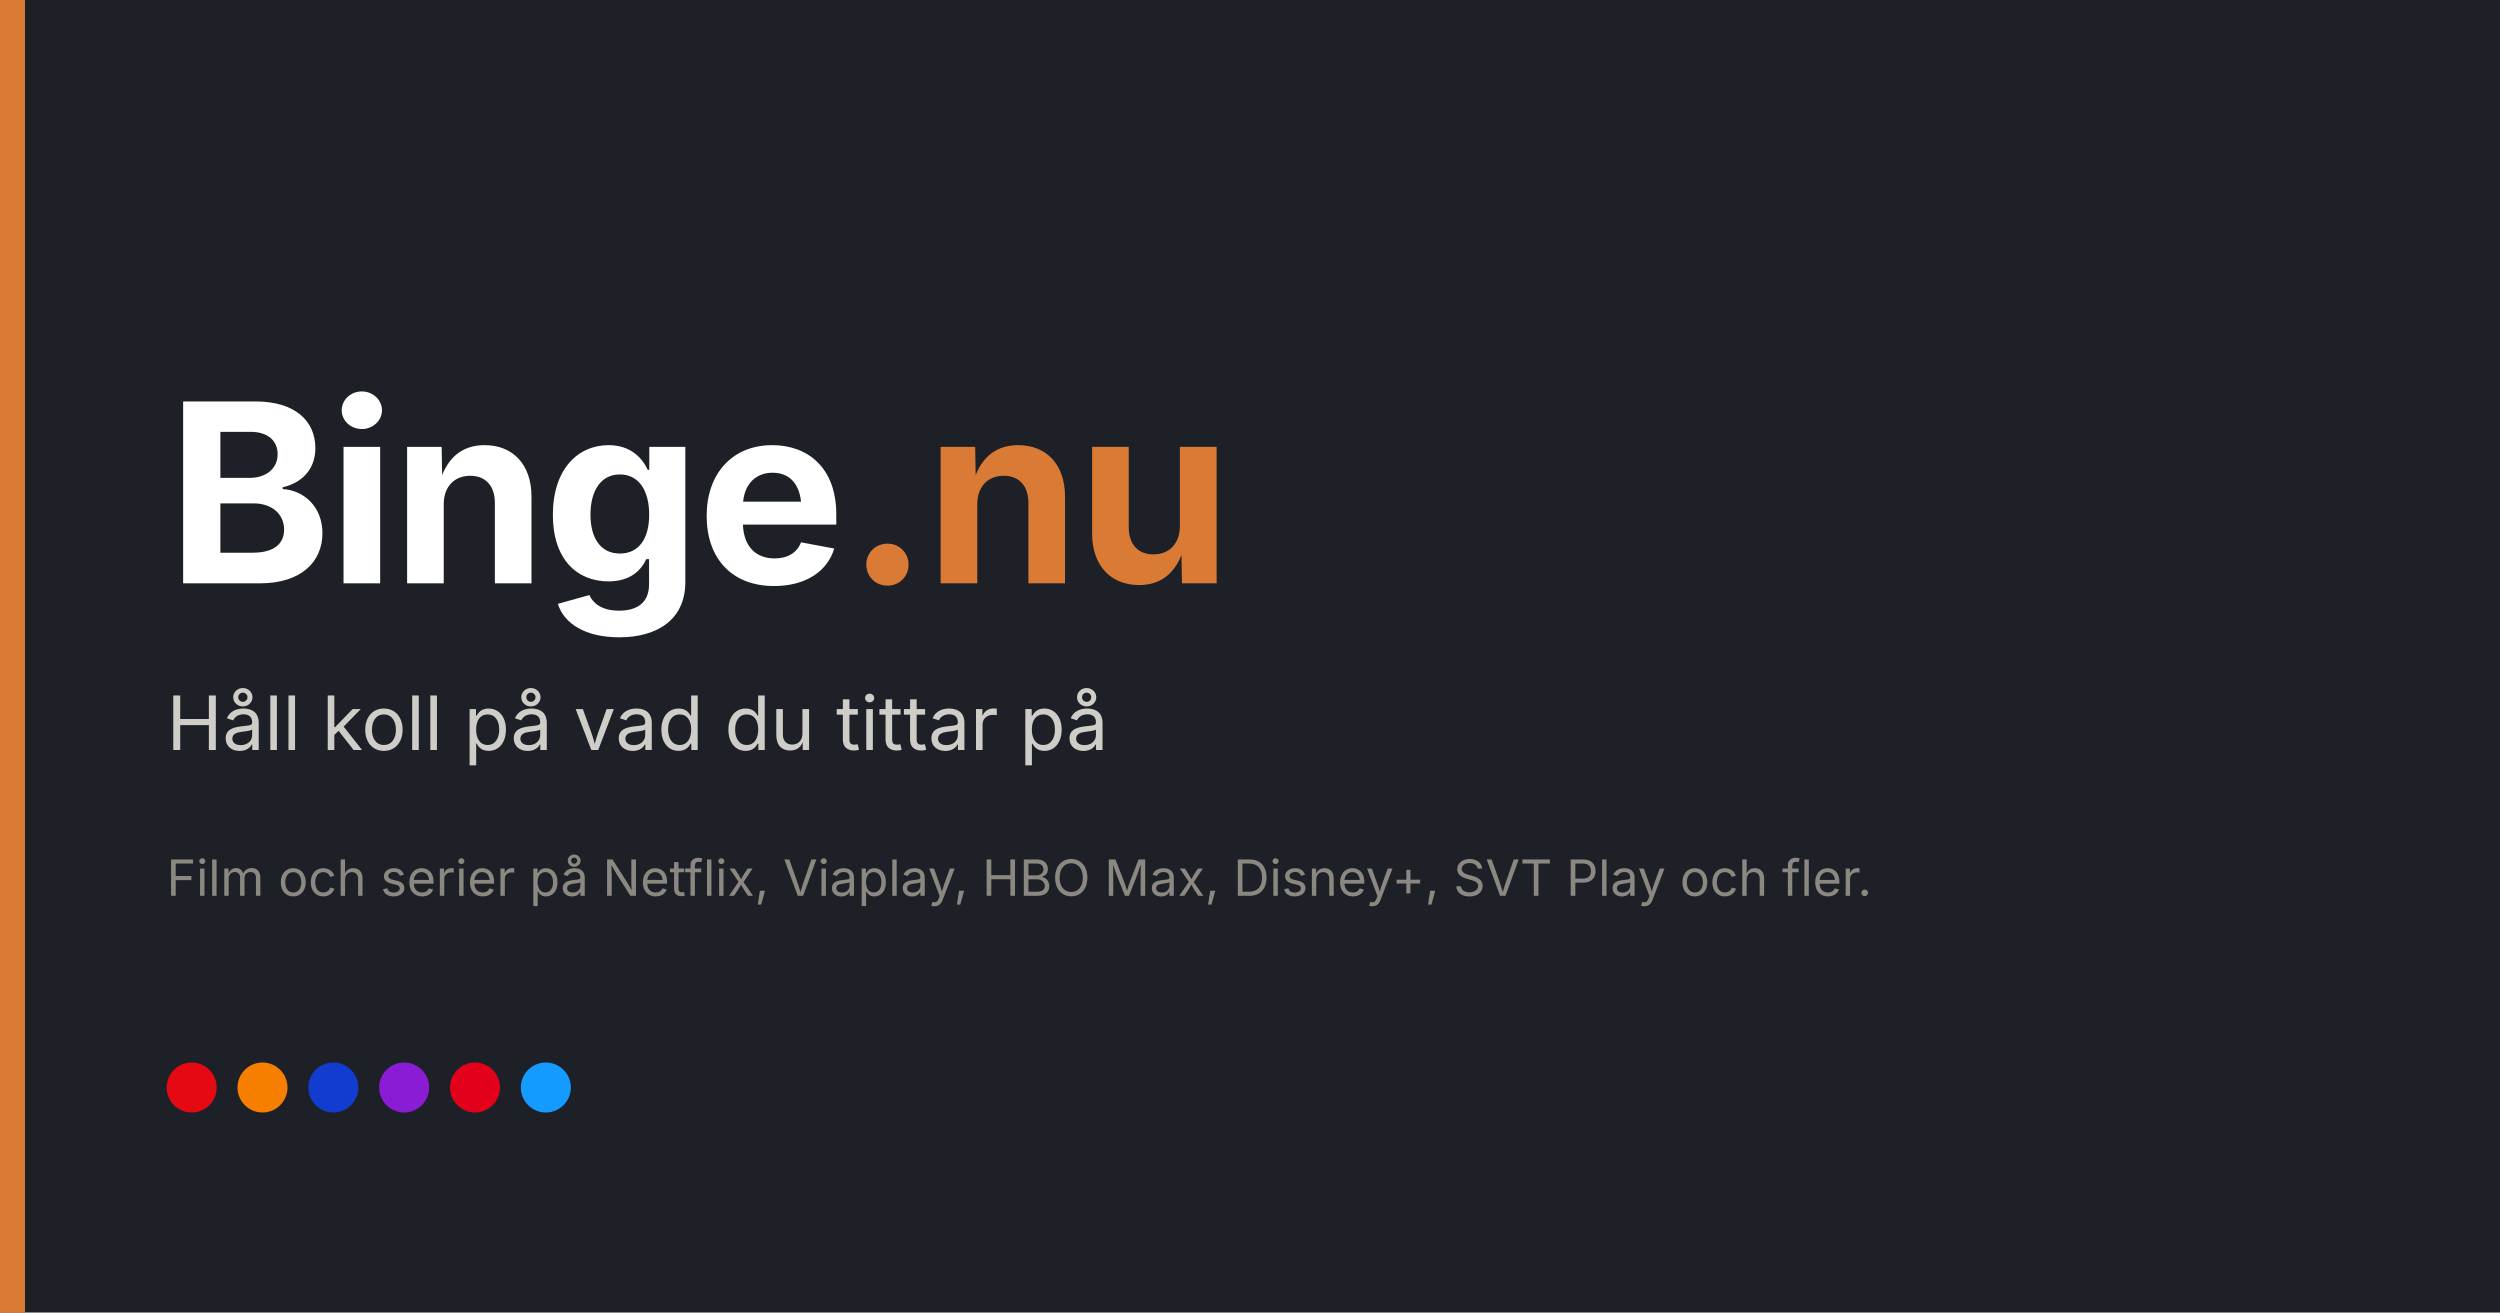
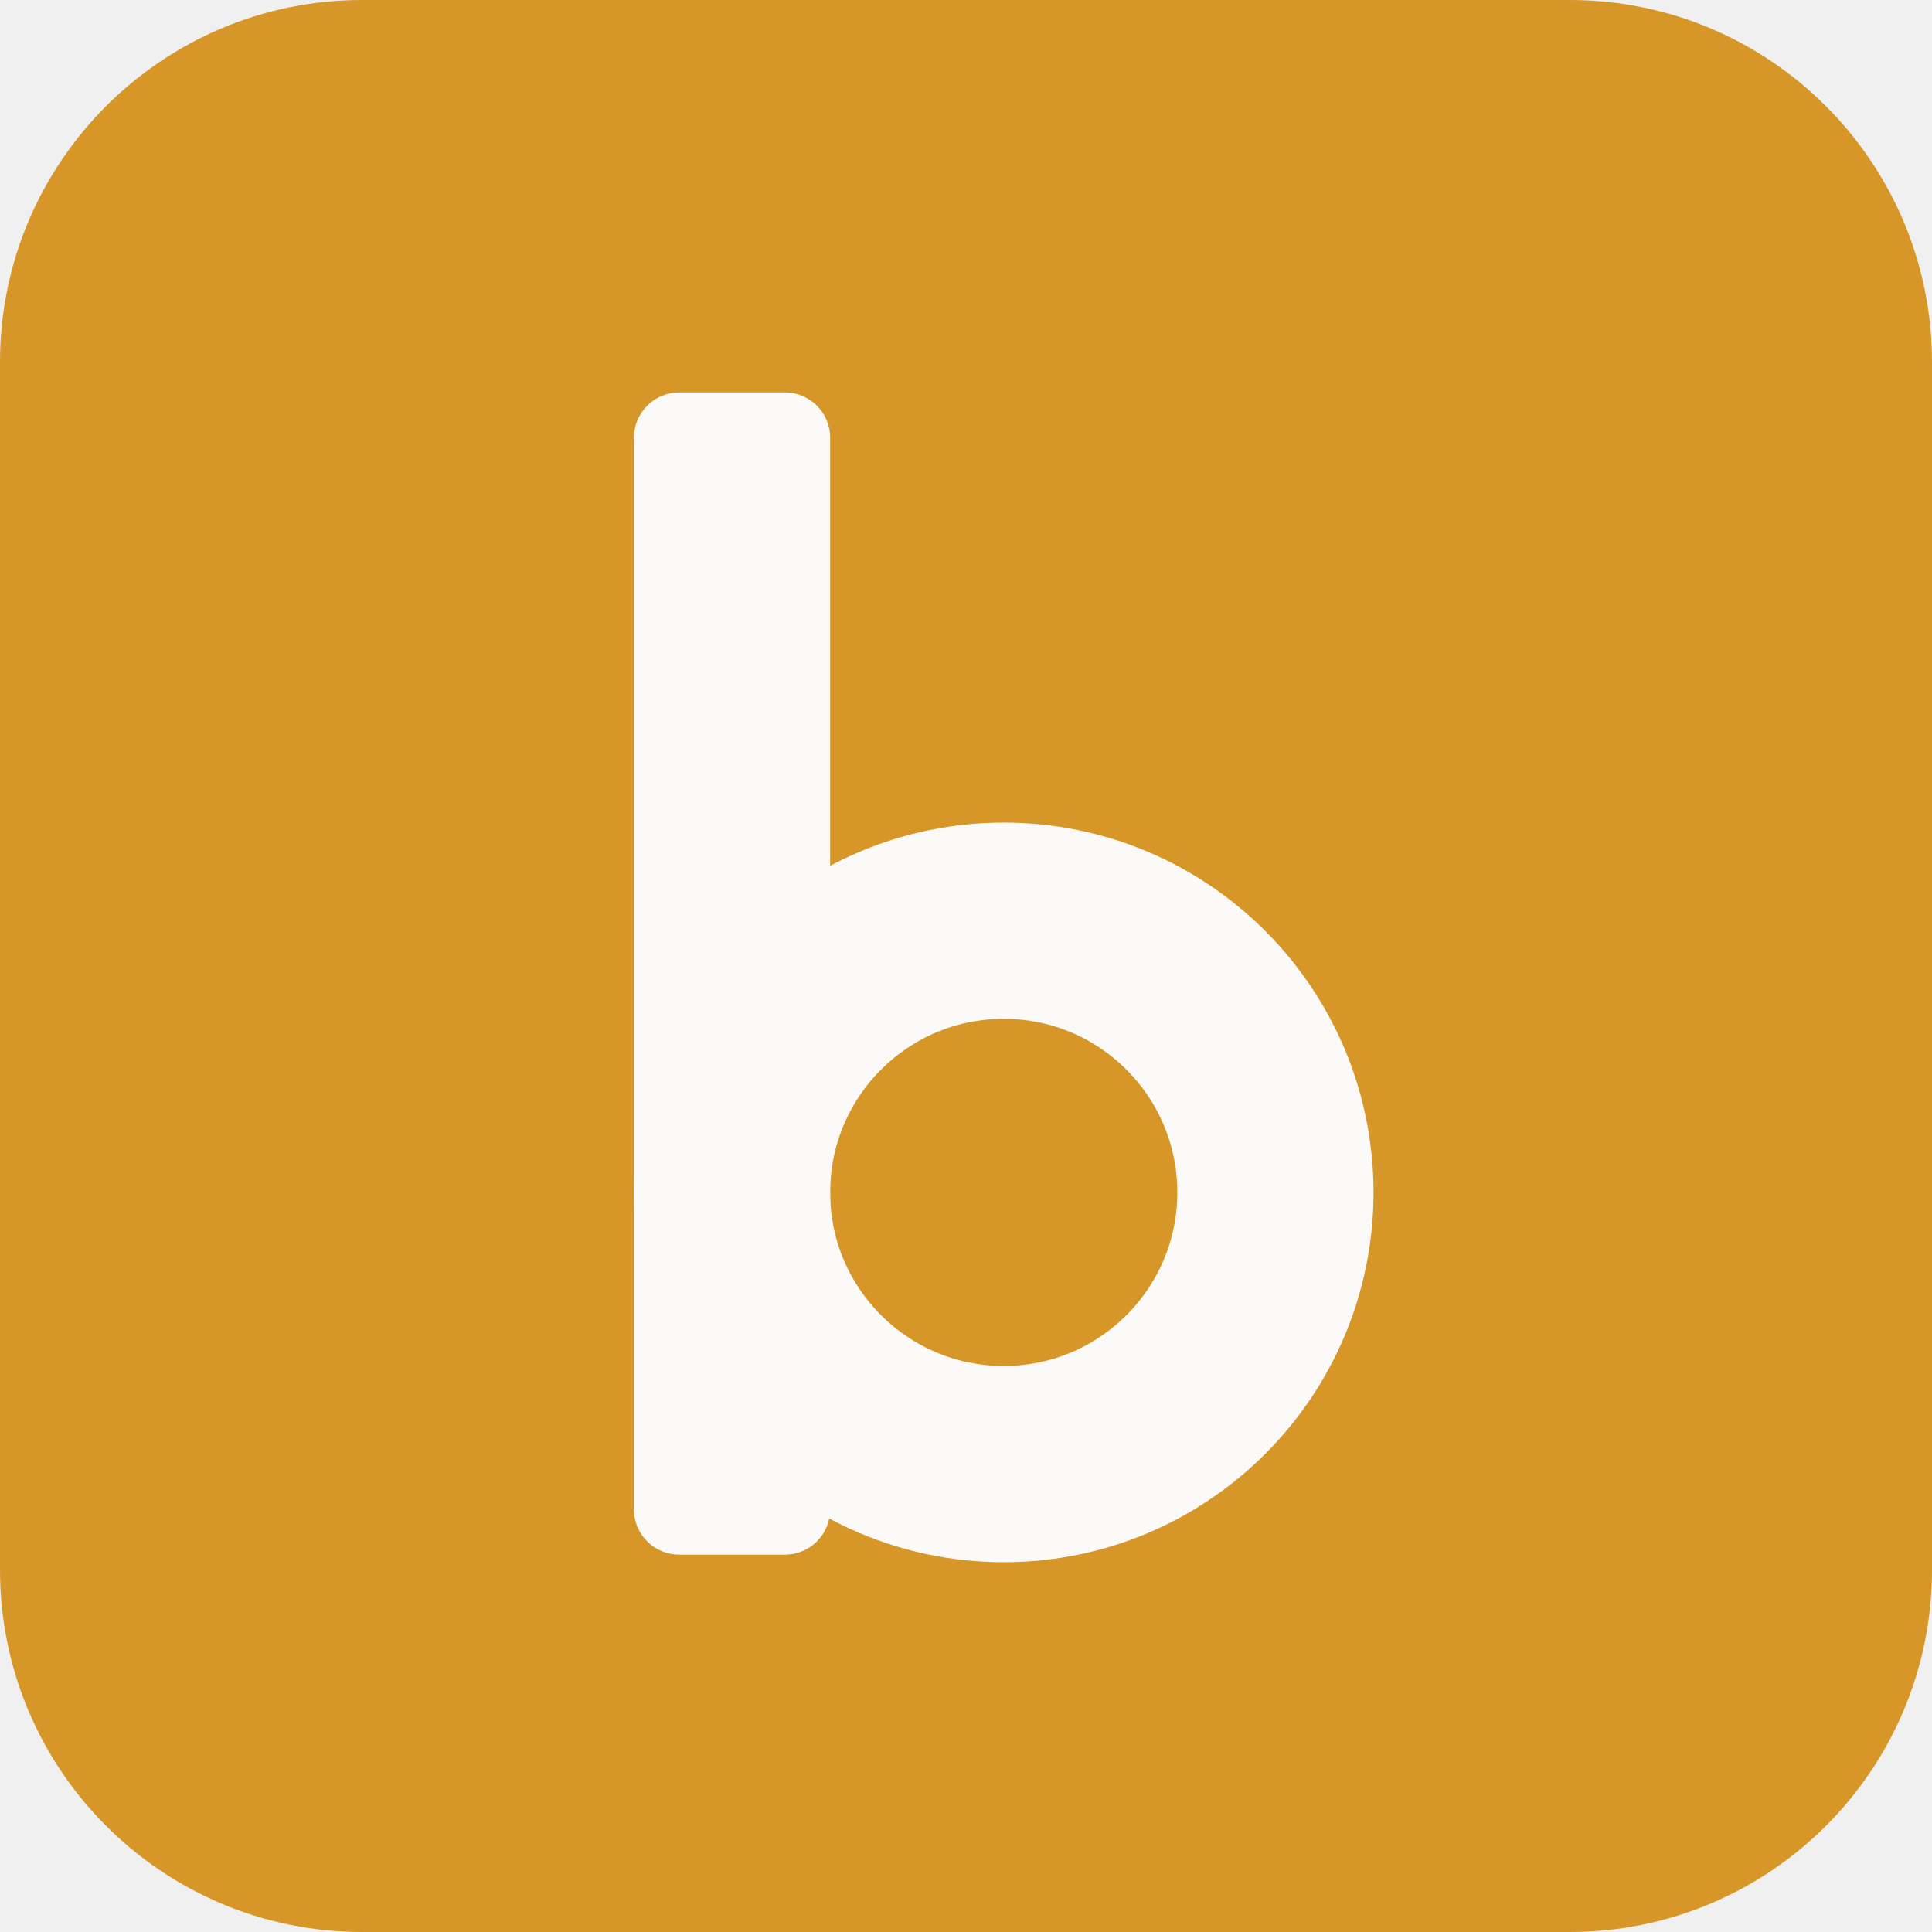
- <svg xmlns="http://www.w3.org/2000/svg" width="1200" height="630" viewBox="0 0 1200 630">
-   <rect width="1200" height="630" fill="#1e2028" />
-   <rect x="0" y="0" width="12" height="630" fill="#d97b35" />
-   <text x="80" y="280" font-family="system-ui, -apple-system, 'Segoe UI', sans-serif" font-size="120" font-weight="700" fill="#ffffff" letter-spacing="-2">
-     Binge<tspan fill="#d97b35">.nu</tspan>
-   </text>
-   <text x="80" y="360" font-family="system-ui, -apple-system, 'Segoe UI', sans-serif" font-size="36" font-weight="400" fill="#cfcdc8">
-     Håll koll på vad du tittar på
-   </text>
-   <text x="80" y="430" font-family="system-ui, -apple-system, 'Segoe UI', sans-serif" font-size="24" font-weight="400" fill="#8a8881">
-     Film och serier på Netflix, Viaplay, HBO Max, Disney+, SVT Play och fler.
-   </text>
-   <g transform="translate(80, 510)">
-     <circle cx="12" cy="12" r="12" fill="#E50914" />
-     <circle cx="46" cy="12" r="12" fill="#F77F00" />
-     <circle cx="80" cy="12" r="12" fill="#113CCF" />
-     <circle cx="114" cy="12" r="12" fill="#8B1CD6" />
-     <circle cx="148" cy="12" r="12" fill="#E2001A" />
-     <circle cx="182" cy="12" r="12" fill="#159BFF" />
-   </g>
+ <svg xmlns="http://www.w3.org/2000/svg" width="512" height="512" viewBox="0 0 512 512">
+   <rect width="512" height="512" rx="96" fill="#d79628" />
+   <rect x="168" y="104" width="52" height="308" rx="12" fill="#fbfaf8" />
+   <circle cx="266" cy="316" r="72" fill="none" stroke="#fbfaf8" stroke-width="52" />
</svg>
